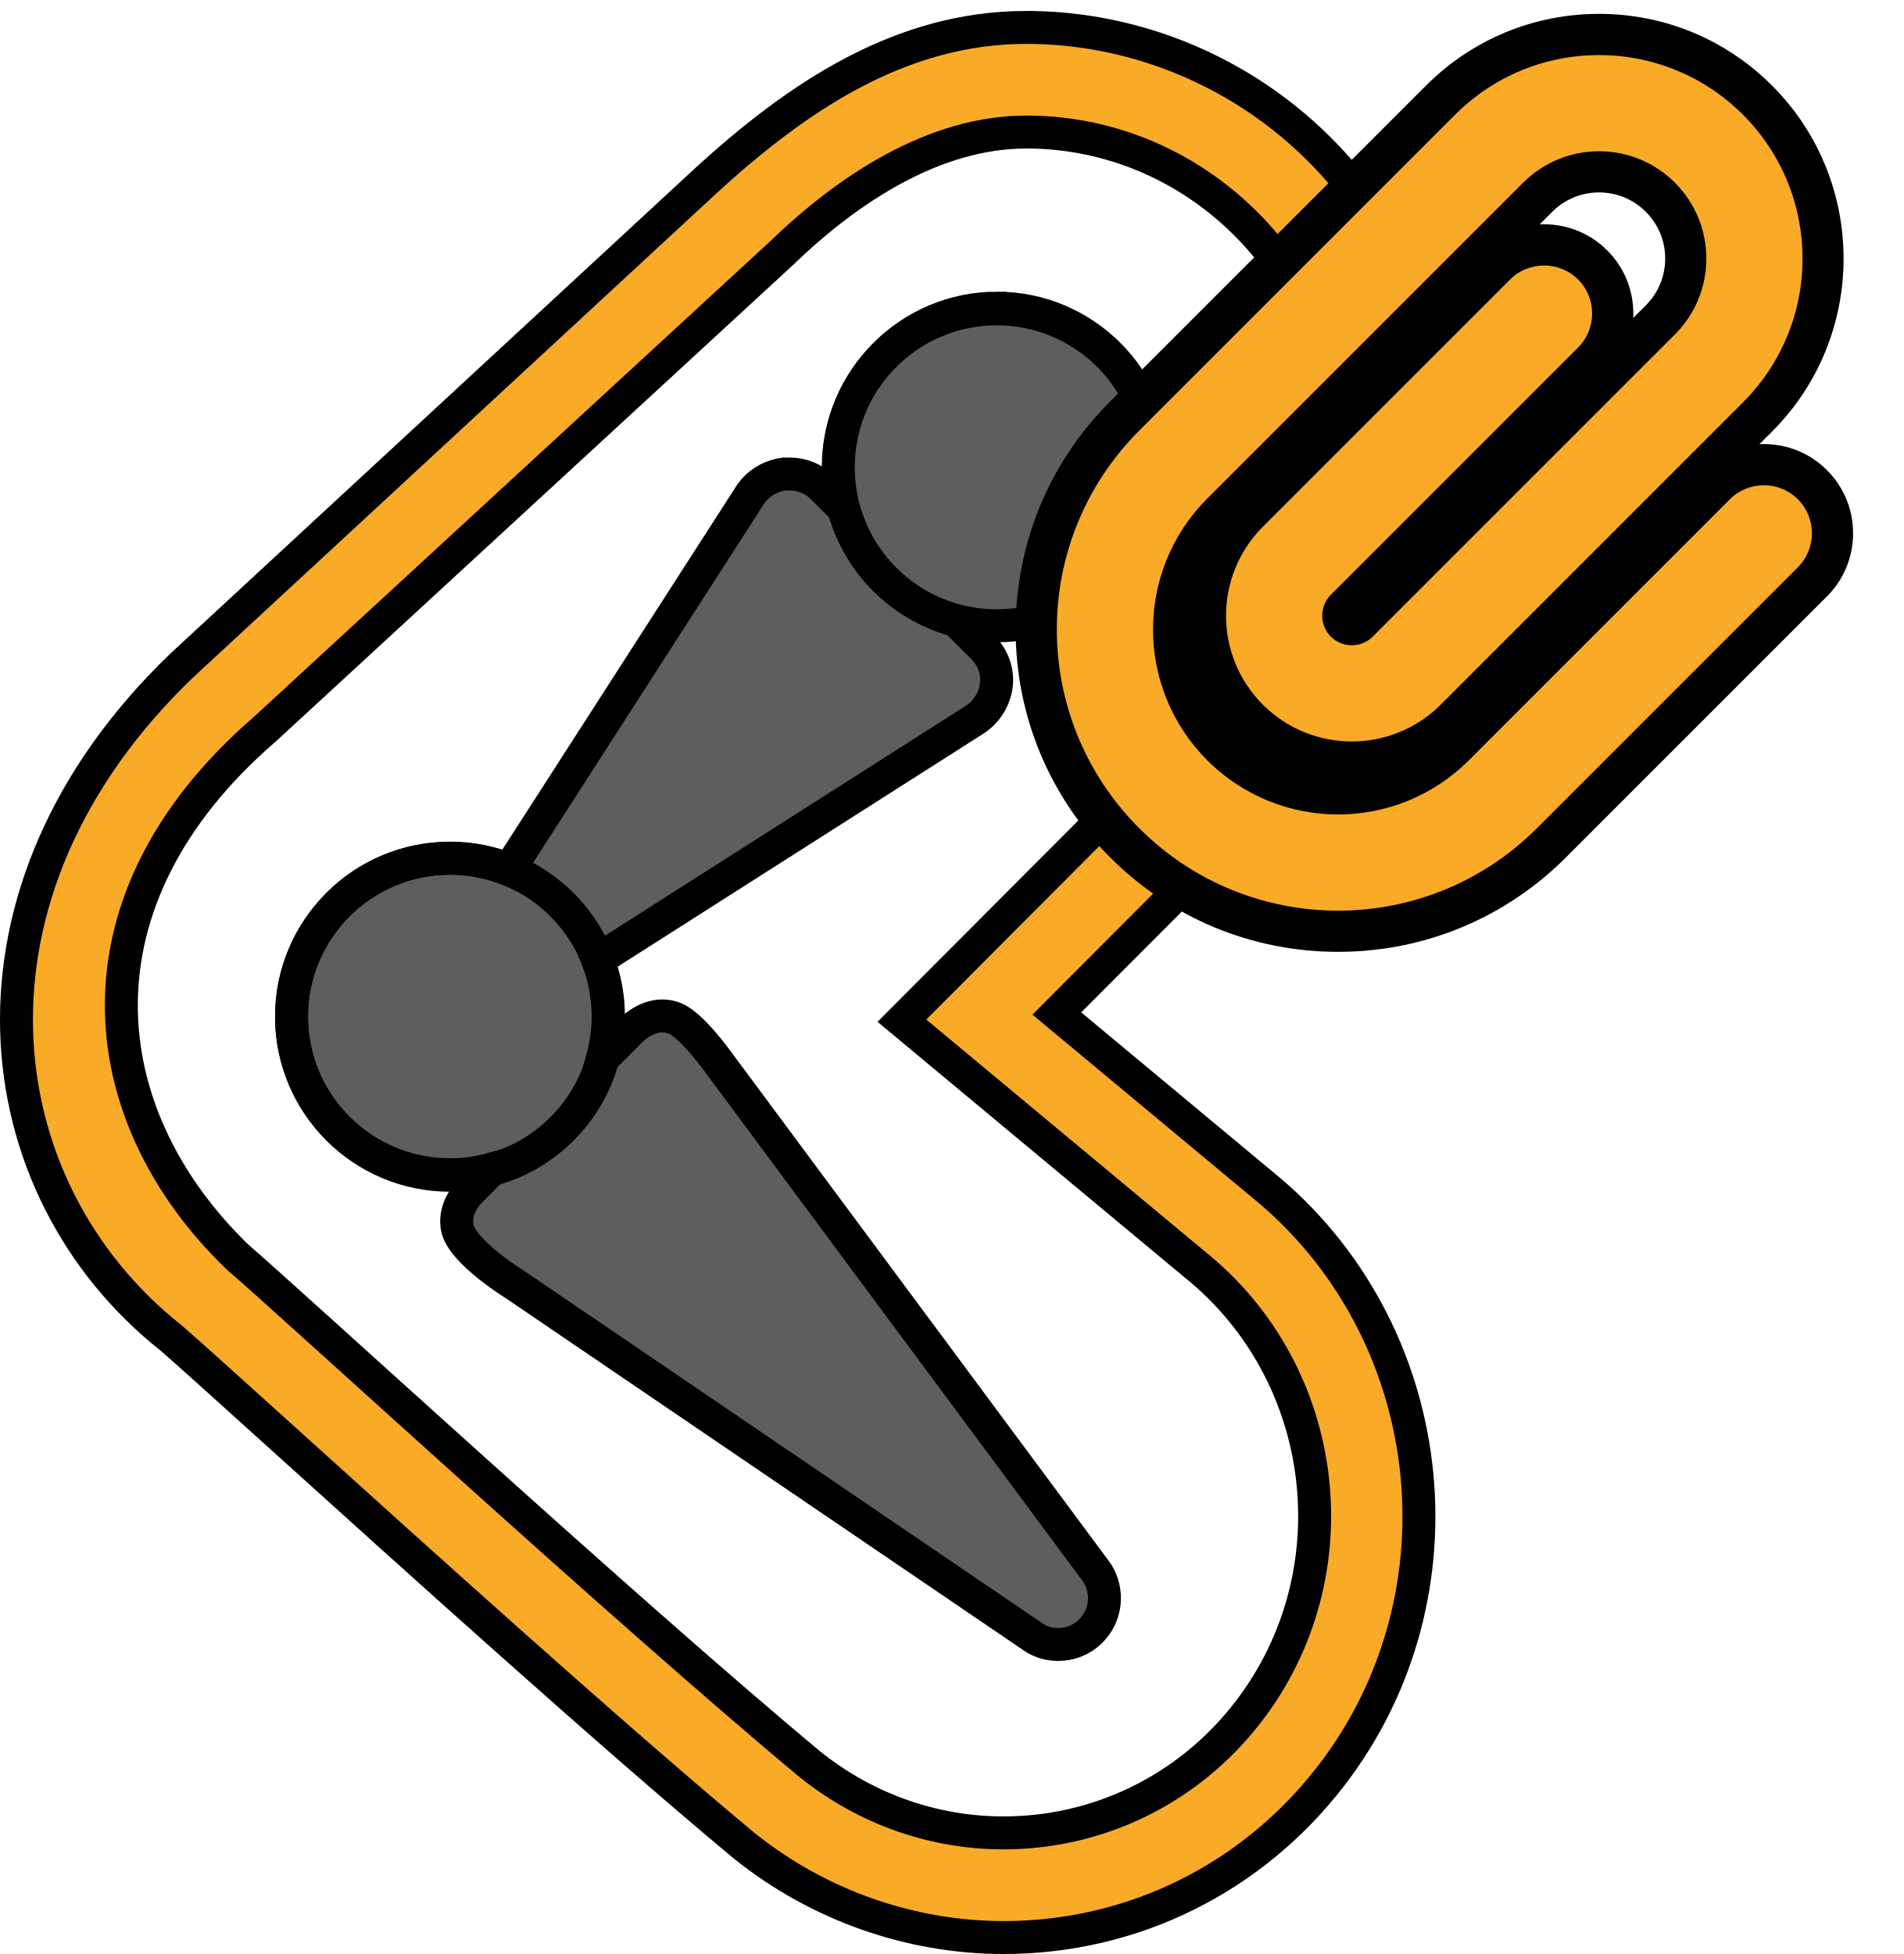
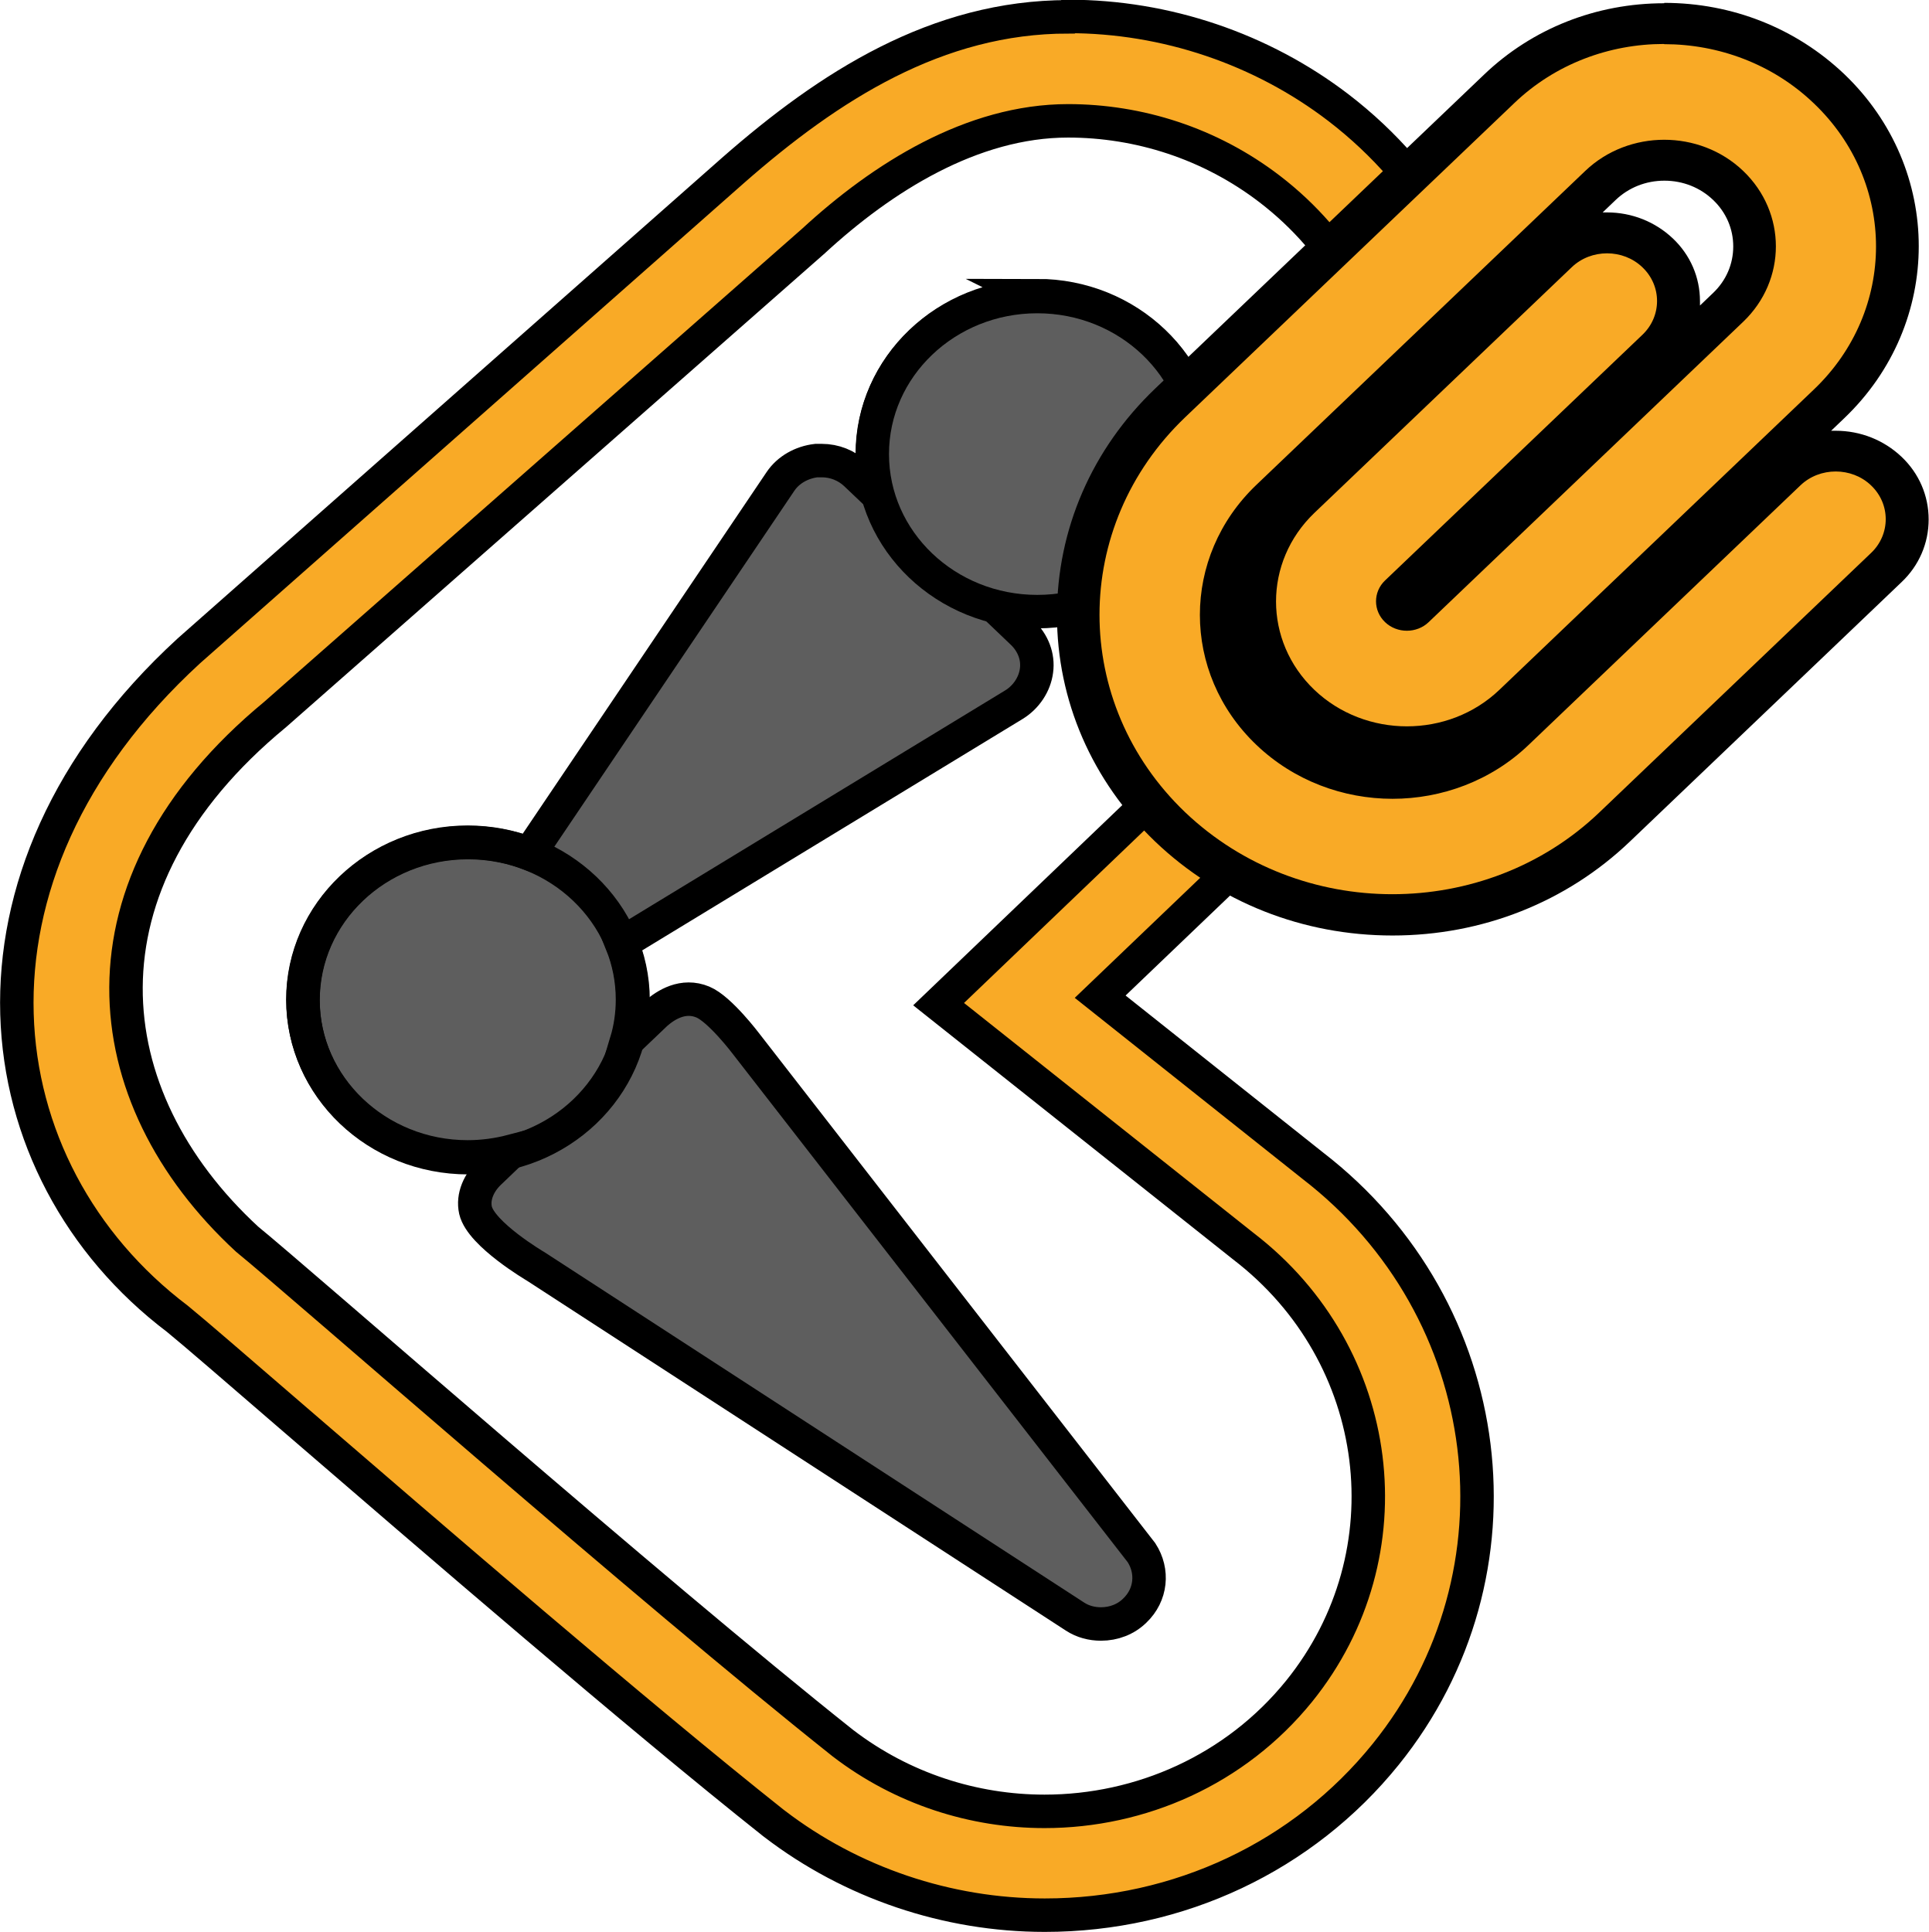
- <svg xmlns="http://www.w3.org/2000/svg" viewBox="0 0 231.09 237.252">
-   <defs>
-     <style>
-       .cls-1 {
-         fill: #5e5e5e;
-       }
- 
-       .cls-1, .cls-2, .cls-3 {
-         stroke: #000;
-         stroke-miterlimit: 10;
-         stroke-width: 4px;
-       }
- 
-       .cls-2, .cls-4 {
-         fill: #f9aa26;
-       }
- 
-       .cls-3 {
-         fill: none;
-       }
-     </style>
-   </defs>
-   <g id="Layer_5" data-name="Layer 5">
-     <path class="cls-2" d="M124.614,16.032c8.234,0,16.541,2.724,23.528,8.336h0c16.49,13.246,19.395,37.566,6.487,54.322l-45.123,45.239,35.567,29.604c16.49,13.246,19.395,37.566,6.487,54.322h-0c-7.439,9.656-18.503,14.692-29.702,14.692-8.234,0-16.541-2.724-23.528-8.336-22.476-18.709-63.248-56.25-69.477-61.566-17.981-17.375-20.765-43.318,3.286-64.095l62.774-57.826c8.029-7.756,18.503-14.692,29.702-14.692M124.614,3.328c-15.285,0-27.819,8.425-39.075,18.765l-63.466,58.705c-28.794,27.644-24.238,63.458-1.343,81.619,1.885,1.62,7.05,6.286,13.55,12.159,15.983,14.44,40.137,36.262,55.921,49.4l.085.071.087.07c8.94,7.181,20.121,11.136,31.484,11.136,15.655,0,30.15-7.16,39.767-19.643,17.052-22.135,13.231-54.364-8.5-71.904l-24.805-20.646,35.305-35.396.574-.575.496-.644c17.076-22.167,13.221-54.457-8.595-71.98-8.94-7.181-20.121-11.136-31.484-11.136h0Z" />
+ <svg xmlns="http://www.w3.org/2000/svg" id="Layer_1" width="100.88" height="101.05" viewBox="0 0 100.88 101.05">
+   <g id="Layer_5">
+     <path d="M55.86,6.32c3.69,0,7.42,1.17,10.55,3.57h0c7.39,5.67,8.7,16.08,2.91,23.26l-20.23,19.37,15.95,12.67c7.39,5.67,8.7,16.08,2.91,23.26h0c-3.34,4.13-8.3,6.29-13.32,6.29-3.69,0-7.42-1.17-10.55-3.57-10.08-8.01-28.36-24.08-31.16-26.36-8.06-7.44-9.31-18.55,1.47-27.44l28.15-24.76c3.6-3.32,8.3-6.29,13.32-6.29M55.86.88c-6.85,0-12.48,3.61-17.52,8.03l-28.46,25.13c-12.91,11.84-10.87,27.17-.6,34.94.85.69,3.16,2.69,6.08,5.21,7.17,6.18,18,15.53,25.08,21.15l.04.03.04.03c4.01,3.07,9.02,4.77,14.12,4.77,7.02,0,13.52-3.07,17.83-8.41,7.65-9.48,5.93-23.28-3.81-30.79l-11.12-8.84,15.83-15.15.26-.25.22-.28c7.66-9.49,5.93-23.32-3.85-30.82-4.01-3.07-9.02-4.77-14.12-4.77h0Z" style="fill:#f9aa26; stroke:#000; stroke-miterlimit:10; stroke-width:1.75px;" />
  </g>
-   <g id="Layer_4" data-name="Layer 4">
-     <path class="cls-1" d="M121.041,37.415c-10.599,0-19.22,8.621-19.22,19.22,0,1.819.259,3.577.734,5.246l-2.712-2.702c-1.06-1.06-2.473-1.625-3.957-1.625h-.636c-1.696.212-3.251,1.131-4.169,2.544l-29.269,45.486c-2.219-.897-4.643-1.392-7.194-1.392-10.599,0-19.22,8.621-19.22,19.22s8.621,19.22,19.22,19.22c1.788,0,3.518-.251,5.161-.709l-2.617,2.617c-1.201,1.201-1.992,2.924-1.625,4.593.646,2.946,7.025,6.858,7.025,6.858l62.877,42.761c.919.636,1.979.919,3.038.919,1.484,0,2.897-.565,3.957-1.625,1.908-1.908,2.191-4.805.777-7.066l-46.133-62.193s-3.044-4.209-5.017-5.08c-2.294-1.012-4.337.342-5.467,1.402l-3.465,3.465c.459-1.643.709-3.373.709-5.161,0-2.417-.445-4.734-1.265-6.869l45.783-29.17c1.413-.919,2.402-2.473,2.615-4.169.212-1.696-.424-3.392-1.625-4.593l-3.483-3.47c1.649.462,3.384.714,5.179.714,10.599,0,19.22-8.621,19.22-19.22s-8.621-19.22-19.22-19.22Z" />
-     <circle class="cls-3" cx="54.638" cy="123.459" r="19.24" />
-     <circle class="cls-1" cx="121.022" cy="56.742" r="19.24" />
+   <g id="Layer_4">
+     <path d="M54.26,15.47c-4.75,0-8.62,3.69-8.62,8.23,0,.78.12,1.53.33,2.25l-1.22-1.16c-.48-.45-1.11-.7-1.77-.7h-.29c-.76.09-1.46.48-1.87,1.09l-13.13,19.47c-.99-.38-2.08-.6-3.23-.6-4.75,0-8.62,3.69-8.62,8.23s3.87,8.23,8.62,8.23c.8,0,1.58-.11,2.31-.3l-1.17,1.12c-.54.51-.89,1.25-.73,1.97.29,1.26,3.15,2.94,3.15,2.94l28.2,18.31c.41.27.89.39,1.36.39.67,0,1.3-.24,1.77-.7.86-.82.98-2.06.35-3.03l-20.69-26.63s-1.36-1.8-2.25-2.17c-1.03-.43-1.94.15-2.45.6l-1.55,1.48c.21-.7.32-1.44.32-2.21,0-1.03-.2-2.03-.57-2.94l20.53-12.49c.63-.39,1.08-1.06,1.17-1.78.1-.73-.19-1.45-.73-1.97l-1.56-1.49c.74.2,1.52.31,2.32.31,4.75,0,8.62-3.69,8.62-8.23s-3.87-8.23-8.62-8.23h0Z" style="fill:#5e5e5e; stroke:#000; stroke-miterlimit:10; stroke-width:1.75px;" />
+     <ellipse cx="24.48" cy="52.31" rx="8.63" ry="8.24" style="fill:none; stroke:#000; stroke-miterlimit:10; stroke-width:1.75px;" />
+     <ellipse cx="54.25" cy="23.75" rx="8.63" ry="8.24" style="fill:#5e5e5e; stroke:#000; stroke-miterlimit:10; stroke-width:1.75px;" />
  </g>
-   <g id="Layer_3" data-name="Layer 3">
-     <g>
-       <path class="cls-4" d="M162.464,113.071c-9.782,0-18.983-3.813-25.908-10.739-14.286-14.286-14.286-37.531,0-51.817l38.358-38.358c5.141-5.141,11.973-7.972,19.237-7.972s14.097,2.831,19.237,7.972c5.141,5.14,7.972,11.972,7.972,19.237s-2.831,14.097-7.972,19.237l-36.69,36.691c-3.356,3.356-7.819,5.204-12.566,5.204s-9.211-1.848-12.566-5.204c-6.929-6.929-6.929-18.204,0-25.133l30.02-30.02c1.571-1.571,3.665-2.437,5.896-2.437s4.324.865,5.896,2.437c3.25,3.251,3.25,8.54.001,11.79l-30.021,30.02c-.42.42-.42,1.131.001,1.552.273.274.604.315.775.315s.501-.041.775-.315l36.691-36.691c4.106-4.106,4.106-10.787,0-14.894-1.988-1.988-4.633-3.083-7.447-3.083s-5.459,1.095-7.447,3.083l-38.358,38.358c-7.784,7.785-7.784,20.451,0,28.236,3.773,3.772,8.787,5.85,14.118,5.85,5.332-.001,10.346-2.078,14.118-5.85l31.688-31.688c1.571-1.571,3.665-2.437,5.896-2.437s4.323.865,5.894,2.437c3.251,3.251,3.251,8.54,0,11.79l-31.688,31.688c-6.925,6.925-16.126,10.739-25.908,10.739Z" />
-       <path d="M194.151,6.686c6.322,0,12.644,2.413,17.47,7.239,9.652,9.652,9.652,25.287,0,34.94l-36.691,36.691c-2.981,2.981-6.89,4.472-10.799,4.472s-7.818-1.491-10.799-4.472c-5.962-5.962-5.962-15.635,0-21.598l30.02-30.02c1.136-1.136,2.632-1.704,4.128-1.704s2.991.568,4.128,1.704c2.272,2.272,2.272,5.983,0,8.255l-30.02,30.02c-1.397,1.397-1.397,3.69,0,5.087.698.698,1.621,1.048,2.543,1.048s1.845-.349,2.543-1.048l36.691-36.691c5.087-5.087,5.087-13.342,0-18.429-2.543-2.543-5.879-3.815-9.214-3.815s-6.671,1.272-9.214,3.815l-38.358,38.358c-8.777,8.777-8.777,22.994,0,31.771,4.388,4.388,10.137,6.582,15.885,6.582s11.497-2.194,15.885-6.582l31.687-31.687c1.136-1.136,2.632-1.704,4.128-1.704s2.991.568,4.128,1.704c2.272,2.272,2.272,5.983,0,8.255l-31.687,31.687c-6.671,6.671-15.406,10.007-24.141,10.007s-17.47-3.336-24.141-10.007c-13.342-13.342-13.342-34.94,0-48.282l38.358-38.358c4.826-4.826,11.148-7.239,17.47-7.239M194.151,1.686c-7.933,0-15.393,3.091-21.005,8.704l-38.358,38.358c-7.397,7.397-11.471,17.226-11.471,27.676s4.074,20.279,11.471,27.676c7.397,7.397,17.226,11.471,27.676,11.471s20.279-4.074,27.676-11.471l31.687-31.687c2.043-2.043,3.169-4.765,3.169-7.663s-1.125-5.62-3.169-7.663c-2.043-2.043-4.765-3.169-7.663-3.169-.18,0-.36.004-.539.013l1.531-1.531c11.582-11.582,11.582-30.428,0-42.011-5.613-5.613-13.072-8.704-21.005-8.704h0ZM186.942,27.247l1.531-1.531c1.516-1.516,3.533-2.351,5.679-2.351s4.163.835,5.679,2.351c1.516,1.516,2.351,3.533,2.351,5.679s-.835,4.163-2.35,5.679l-1.531,1.531c.009-.179.013-.358.013-.539,0-2.898-1.125-5.62-3.169-7.663-2.043-2.043-4.765-3.169-7.663-3.169-.18,0-.36.004-.539.013h0Z" />
-     </g>
+   <g id="Layer_3">
+     <path d="M72.83,47.86c-4.39,0-8.51-1.63-11.62-4.6-6.41-6.12-6.41-16.07,0-22.19l17.2-16.42c2.31-2.2,5.37-3.41,8.63-3.41s6.32,1.21,8.63,3.41c2.31,2.2,3.57,5.13,3.57,8.24s-1.27,6.04-3.57,8.24l-16.45,15.71c-1.51,1.44-3.51,2.23-5.64,2.23s-4.13-.79-5.64-2.23c-3.11-2.97-3.11-7.79,0-10.76l13.46-12.85c.7-.67,1.64-1.04,2.64-1.04s1.94.37,2.64,1.04c1.46,1.39,1.46,3.66,0,5.05l-13.46,12.85c-.19.18-.19.48,0,.66.12.12.27.13.35.13s.22-.02.35-.13l16.45-15.71c1.84-1.76,1.84-4.62,0-6.38-.89-.85-2.08-1.32-3.34-1.32s-2.45.47-3.34,1.32l-17.2,16.42c-3.49,3.33-3.49,8.76,0,12.09,1.69,1.62,3.94,2.5,6.33,2.5,2.39,0,4.64-.89,6.33-2.5l14.21-13.57c.7-.67,1.64-1.04,2.64-1.04s1.94.37,2.64,1.04c1.46,1.39,1.46,3.66,0,5.05l-14.21,13.57c-3.11,2.97-7.23,4.6-11.62,4.6h0Z" style="fill:#f9aa26; stroke-width:0px;" />
+     <path d="M87.04,2.31c2.83,0,5.67,1.03,7.83,3.1,4.33,4.13,4.33,10.83,0,14.96l-16.45,15.71c-1.34,1.28-3.09,1.91-4.84,1.91s-3.51-.64-4.84-1.91c-2.67-2.55-2.67-6.69,0-9.25l13.46-12.85c.51-.49,1.18-.73,1.85-.73s1.34.24,1.85.73c1.02.97,1.02,2.56,0,3.53l-13.46,12.85c-.63.6-.63,1.58,0,2.18.31.3.73.45,1.14.45s.83-.15,1.14-.45l16.45-15.71c2.28-2.18,2.28-5.71,0-7.89-1.14-1.09-2.64-1.63-4.13-1.63s-2.99.54-4.13,1.63l-17.2,16.42c-3.94,3.76-3.94,9.84,0,13.6,1.97,1.88,4.55,2.82,7.12,2.82s5.16-.94,7.12-2.82l14.21-13.57c.51-.49,1.18-.73,1.85-.73s1.34.24,1.85.73c1.02.97,1.02,2.56,0,3.53l-14.21,13.57c-2.99,2.86-6.91,4.28-10.83,4.28s-7.83-1.43-10.83-4.28c-5.98-5.71-5.98-14.96,0-20.67l17.2-16.42c2.16-2.07,5-3.1,7.83-3.1M87.04.17c-3.56,0-6.9,1.32-9.42,3.73l-17.2,16.42c-3.32,3.17-5.14,7.38-5.14,11.85s1.83,8.68,5.14,11.85c3.32,3.17,7.72,4.91,12.41,4.91s9.09-1.74,12.41-4.91l14.21-13.57c.92-.87,1.42-2.04,1.42-3.28s-.5-2.41-1.42-3.28c-.92-.87-2.14-1.36-3.44-1.36-.08,0-.16,0-.24,0l.69-.66c5.19-4.96,5.19-13.03,0-17.99-2.52-2.4-5.86-3.73-9.42-3.73h0ZM83.81,11.12l.69-.66c.68-.65,1.58-1.01,2.55-1.01s1.87.36,2.55,1.01c.68.65,1.05,1.51,1.05,2.43s-.37,1.78-1.05,2.43l-.69.66c0-.08,0-.15,0-.23,0-1.24-.5-2.41-1.42-3.28-.92-.87-2.14-1.36-3.44-1.36-.08,0-.16,0-.24,0h0Z" style="fill:#000; stroke-width:0px;" />
  </g>
</svg>
